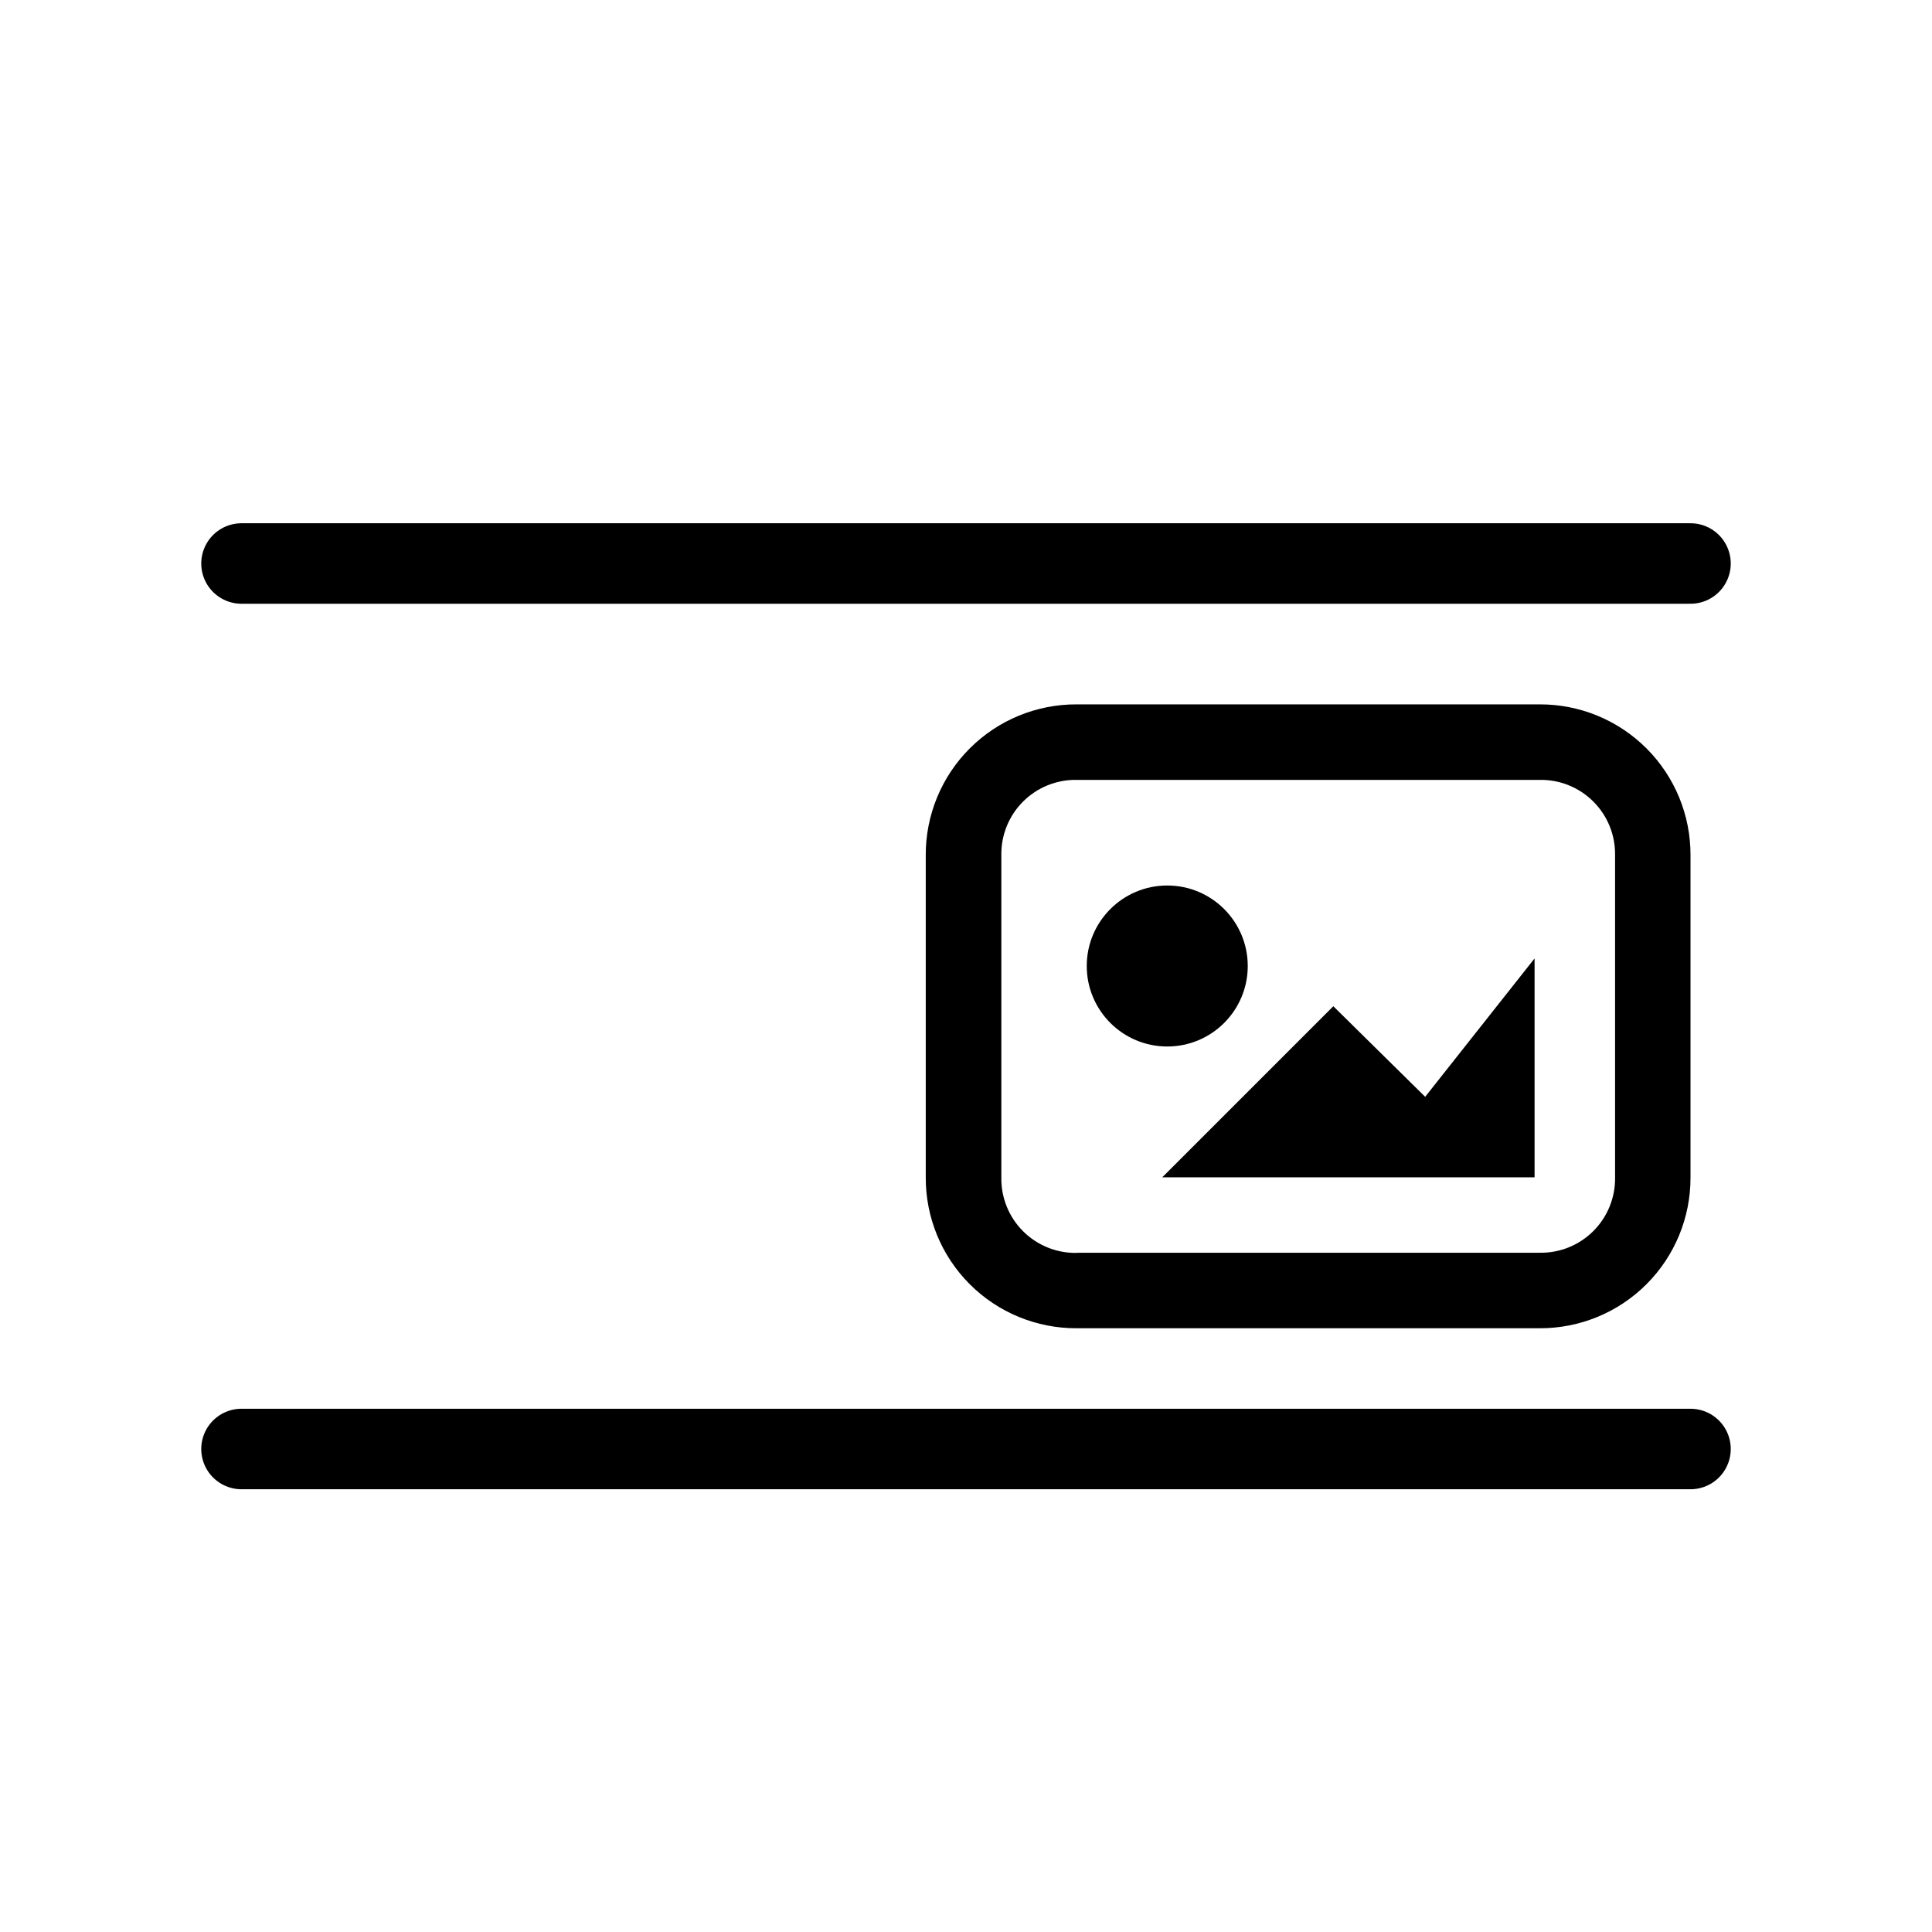
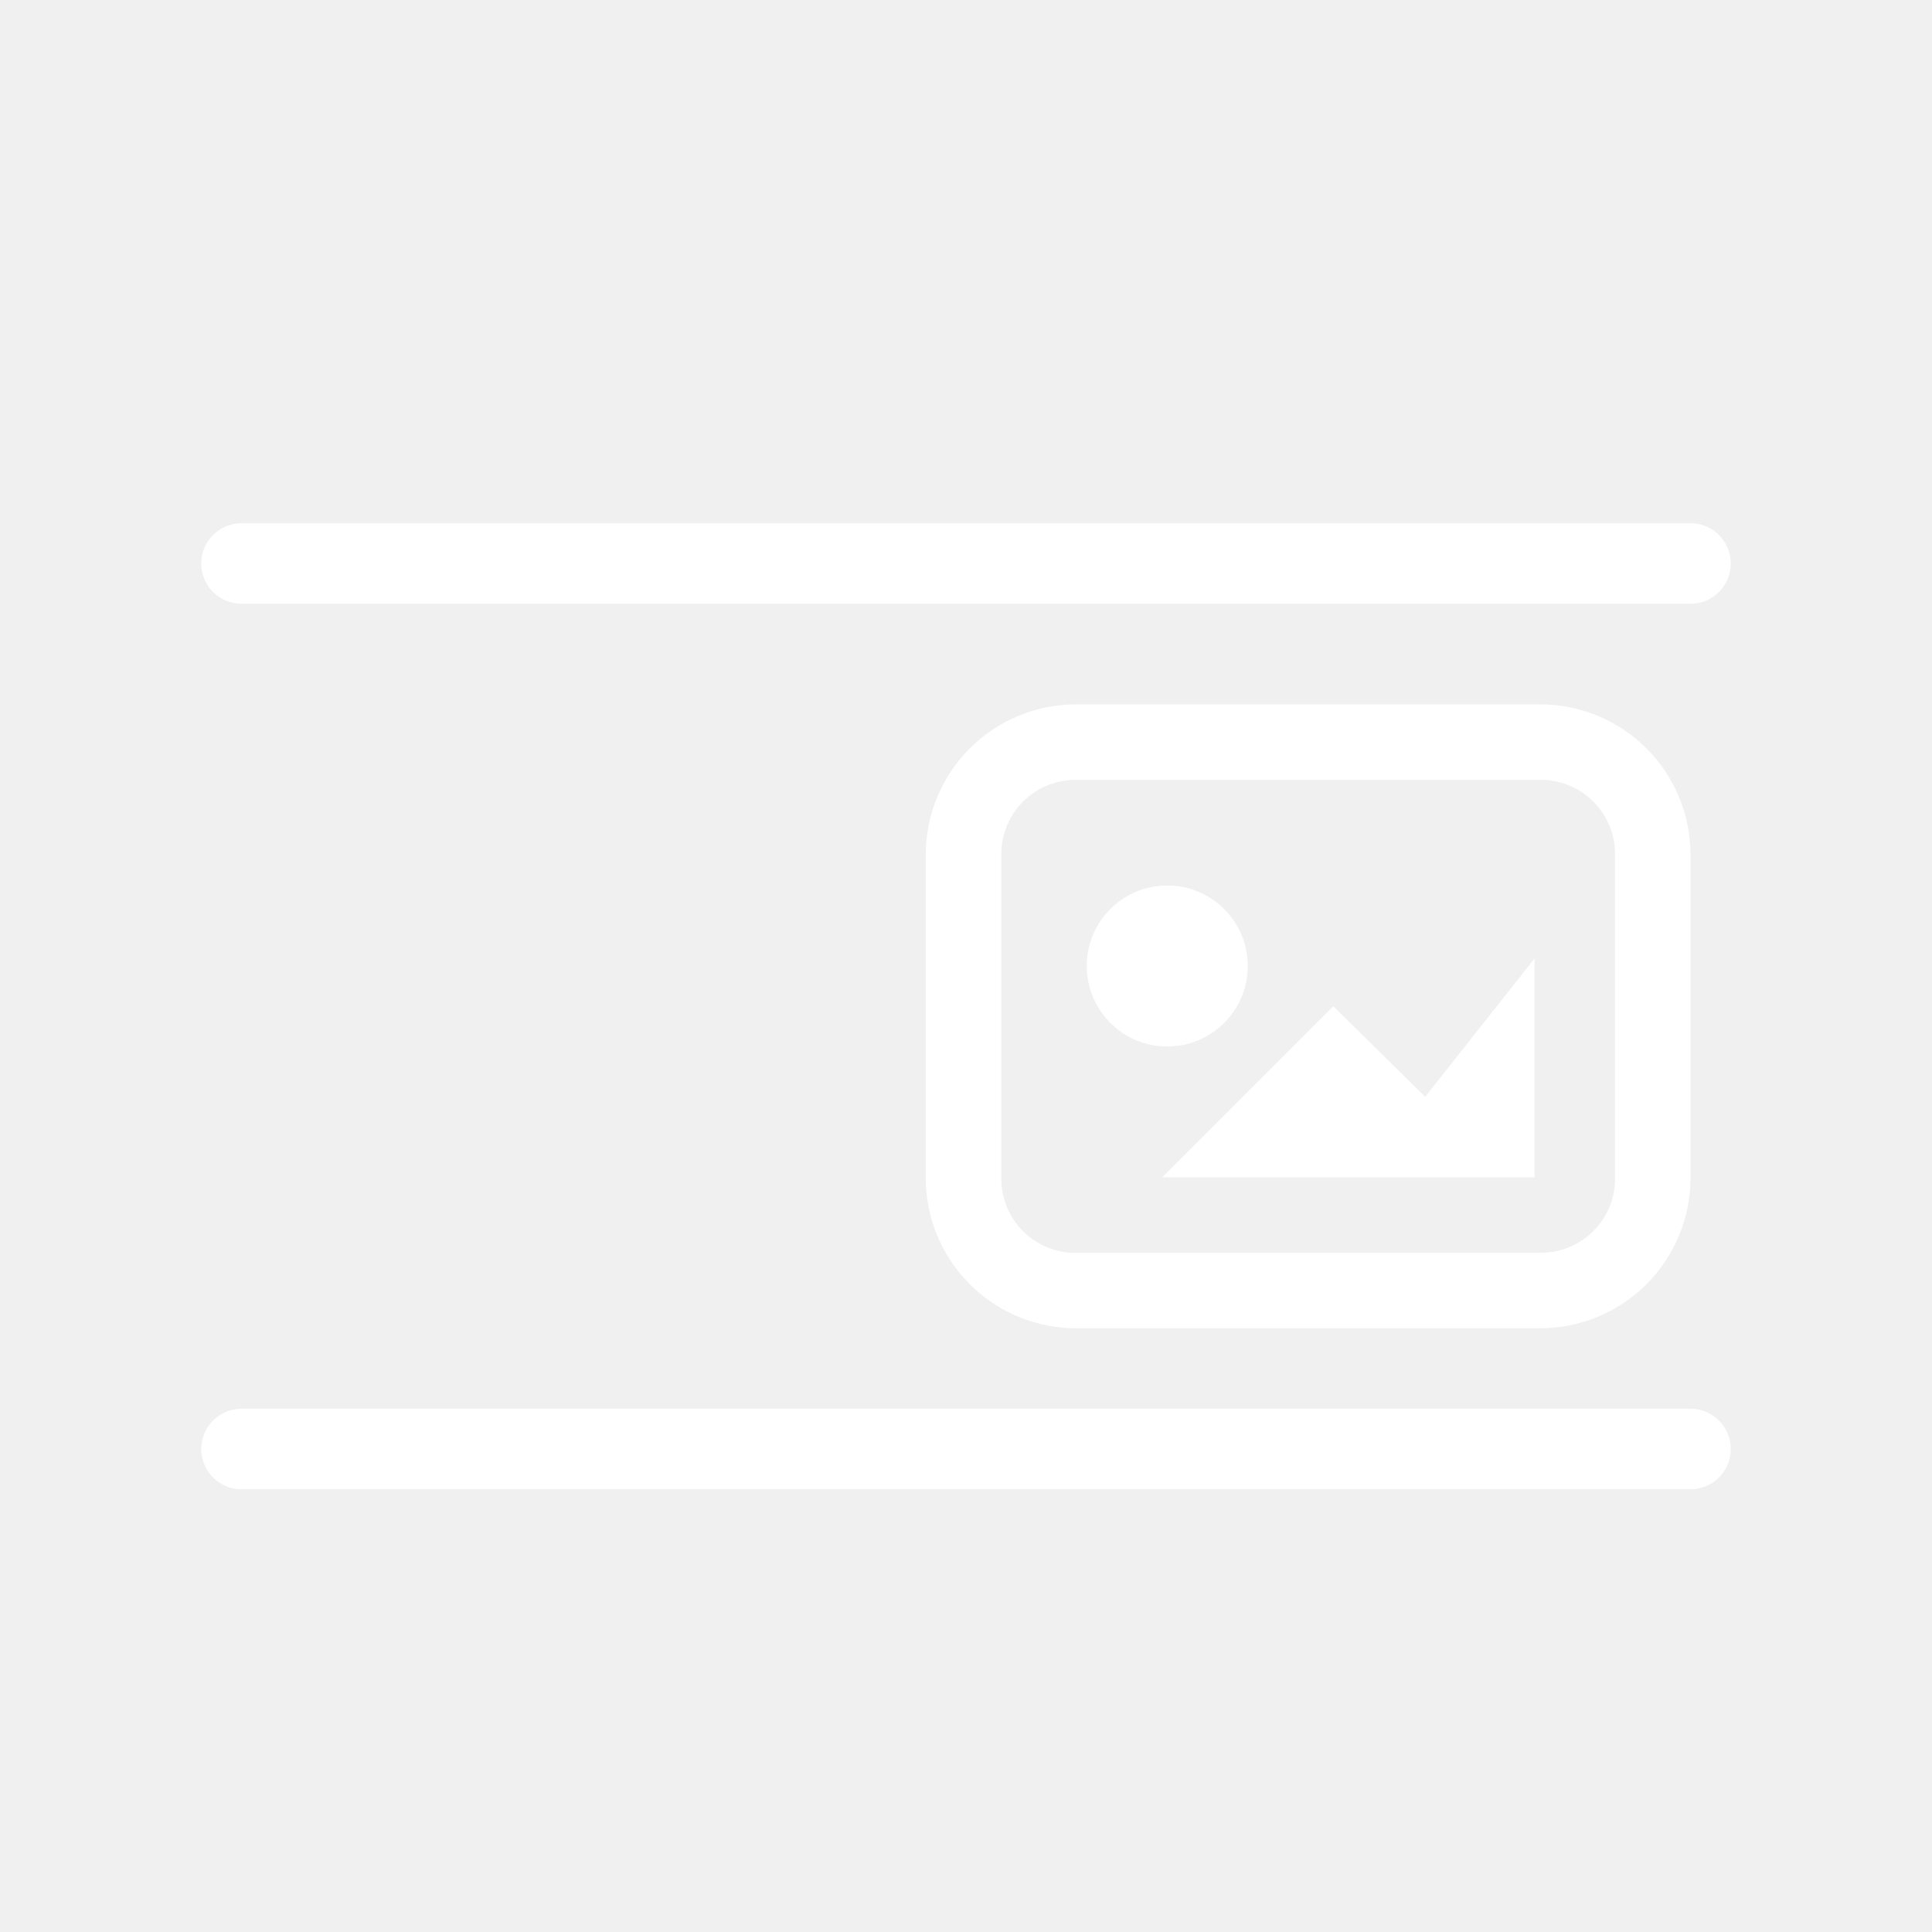
<svg xmlns="http://www.w3.org/2000/svg" width="24" height="24" viewBox="0 0 24 24">
  <g id="image-right" transform="translate(-543 -448)">
    <g id="Gruppe_20" data-name="Gruppe 20">
-       <rect id="Rechteck_40" data-name="Rechteck 40" width="24" height="24" transform="translate(543 448)" fill="#fff" />
+       <rect id="Rechteck_40" data-name="Rechteck 40" width="24" height="24" transform="translate(543 448)" fill="none" />
      <g id="Gruppe_19" data-name="Gruppe 19" transform="translate(27)">
        <g id="Gruppe_16" data-name="Gruppe 16" transform="translate(30.5 1)">
-           <line id="Linie_32" data-name="Linie 32" x2="18" transform="translate(488.5 465)" fill="none" stroke="#000" stroke-linecap="round" stroke-width="1" />
-           <line id="Linie_35" data-name="Linie 35" x2="18" transform="translate(488.5 454)" fill="none" stroke="#000" stroke-linecap="round" stroke-width="1" />
+           <line id="Linie_32" data-name="Linie 32" x2="18" transform="translate(488.5 465)" fill="none" stroke="#fff" stroke-linecap="round" stroke-width="1" />
+           <line id="Linie_35" data-name="Linie 35" x2="18" transform="translate(488.5 454)" fill="none" stroke="#fff" stroke-linecap="round" stroke-width="1" />
        </g>
        <g id="Gruppe_17" data-name="Gruppe 17" transform="translate(33.5)">
-           <path id="imagesmode_FILL0_wght400_GRAD0_opsz48_1_" data-name="imagesmode_FILL0_wght400_GRAD0_opsz48 (1)" d="M84.875,188.5A1.867,1.867,0,0,1,83,186.625v-4a1.867,1.867,0,0,1,1.875-1.875h5.75a1.867,1.867,0,0,1,1.875,1.875v4a1.867,1.867,0,0,1-1.875,1.875Zm0-.938h5.75a.921.921,0,0,0,.938-.937v-4a.921.921,0,0,0-.937-.937h-5.75a.921.921,0,0,0-.937.938v4a.921.921,0,0,0,.938.938Zm1.063-.937,2.125-2.125,1.141,1.125,1.359-1.719v2.719Z" transform="translate(411 276)" />
-           <circle id="Ellipse_7" data-name="Ellipse 7" cx="1" cy="1" r="1" transform="translate(496 459)" />
+           <path id="imagesmode_FILL0_wght400_GRAD0_opsz48_1_" data-name="imagesmode_FILL0_wght400_GRAD0_opsz48 (1)" d="M84.875,188.5A1.867,1.867,0,0,1,83,186.625v-4a1.867,1.867,0,0,1,1.875-1.875h5.75a1.867,1.867,0,0,1,1.875,1.875v4a1.867,1.867,0,0,1-1.875,1.875Zm0-.938h5.75a.921.921,0,0,0,.938-.937v-4a.921.921,0,0,0-.937-.937h-5.75a.921.921,0,0,0-.937.938v4a.921.921,0,0,0,.938.938Zm1.063-.937,2.125-2.125,1.141,1.125,1.359-1.719v2.719Z" transform="translate(411 276)" fill="#fff" />
+           <circle id="Ellipse_7" data-name="Ellipse 7" cx="1" cy="1" r="1" transform="translate(496 459)" fill="#fff" />
        </g>
      </g>
    </g>
  </g>
</svg>
